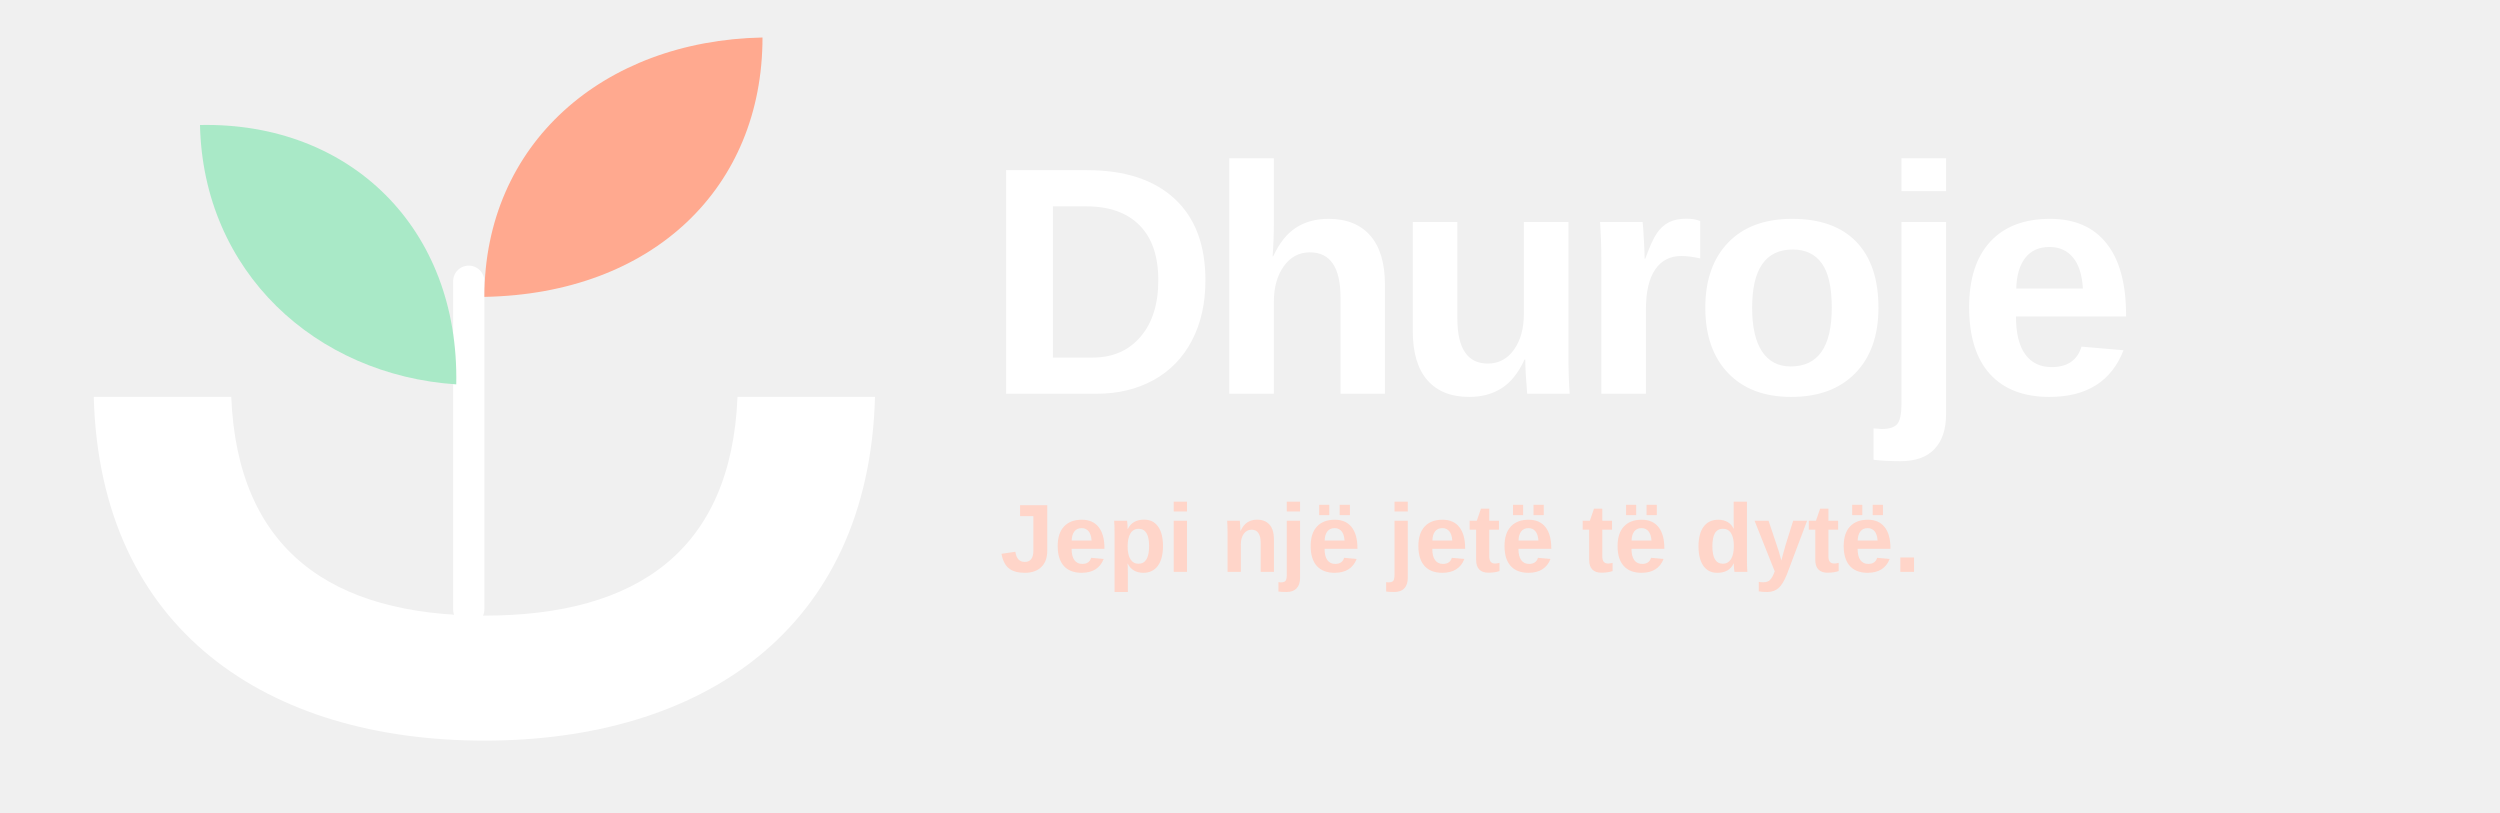
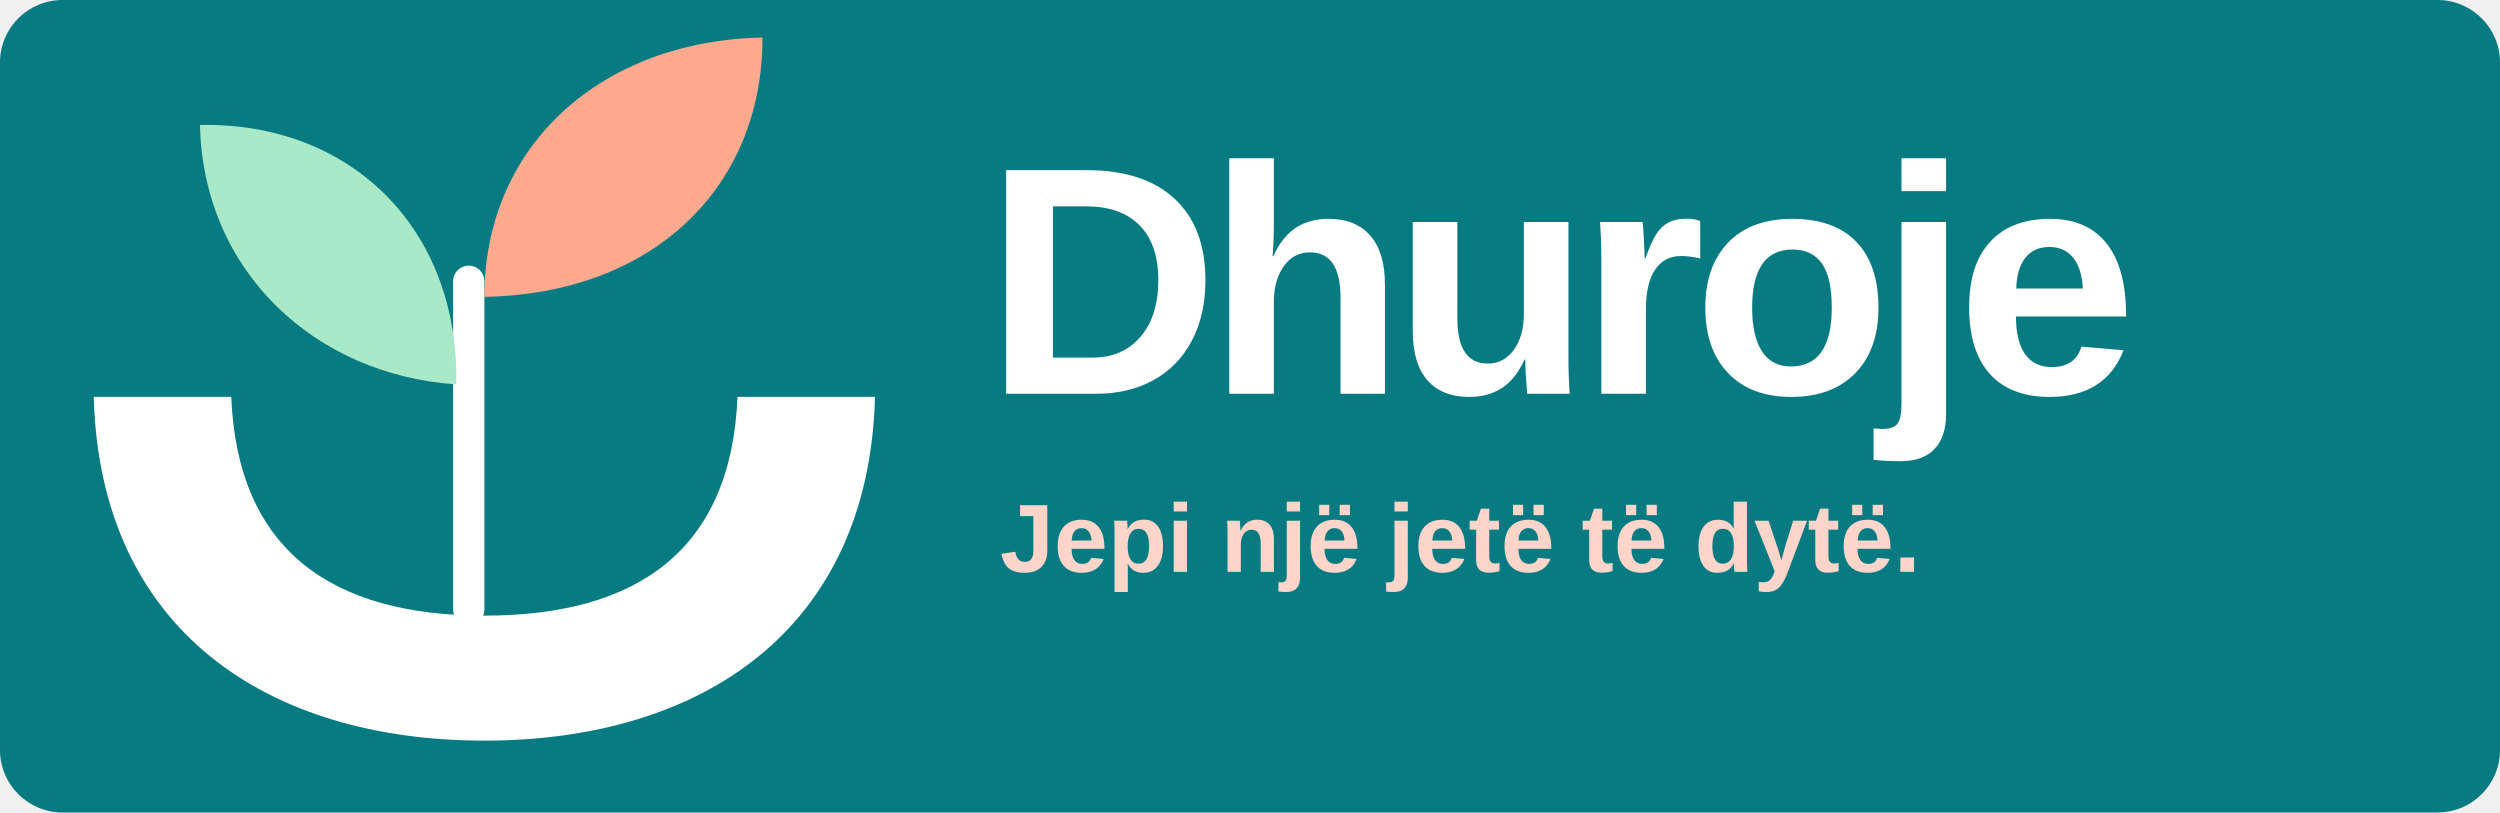
<svg xmlns="http://www.w3.org/2000/svg" viewBox="0 0 800 260" role="img" aria-labelledby="title">
+   <rect width="800" height="260" rx="20" fill="#087b82" />
  <g transform="translate(10 12)">
    <path d="M20 115 C22 190 76 225 145 225 C214 225 268 190 270 115 L226 115 C224 164 194 185 145 185 C96 185 66 164 64 115 Z" fill="#fff" />
    <path d="M140 183 L140 78" fill="none" stroke="#fff" stroke-width="10" stroke-linecap="round" />
    <path d="M136 111 C91 108 55 75 54 28 C102 27 137 61 136 111Z" fill="#a9e9c7" />
    <path d="M145 83 C145 34 183 1 234 0 C234 48 199 82 145 83Z" fill="#ffa98f" />
  </g>
  <text x="315" y="126" font-family="Arial, Helvetica, sans-serif" font-size="104" font-weight="600" letter-spacing="-4" fill="#fff">Dhuroje</text>
  <text x="320" y="183" font-family="Arial, Helvetica, sans-serif" font-size="31" font-weight="700" fill="#ffd5c9">Jepi një jetë të dytë.</text>
</svg>
